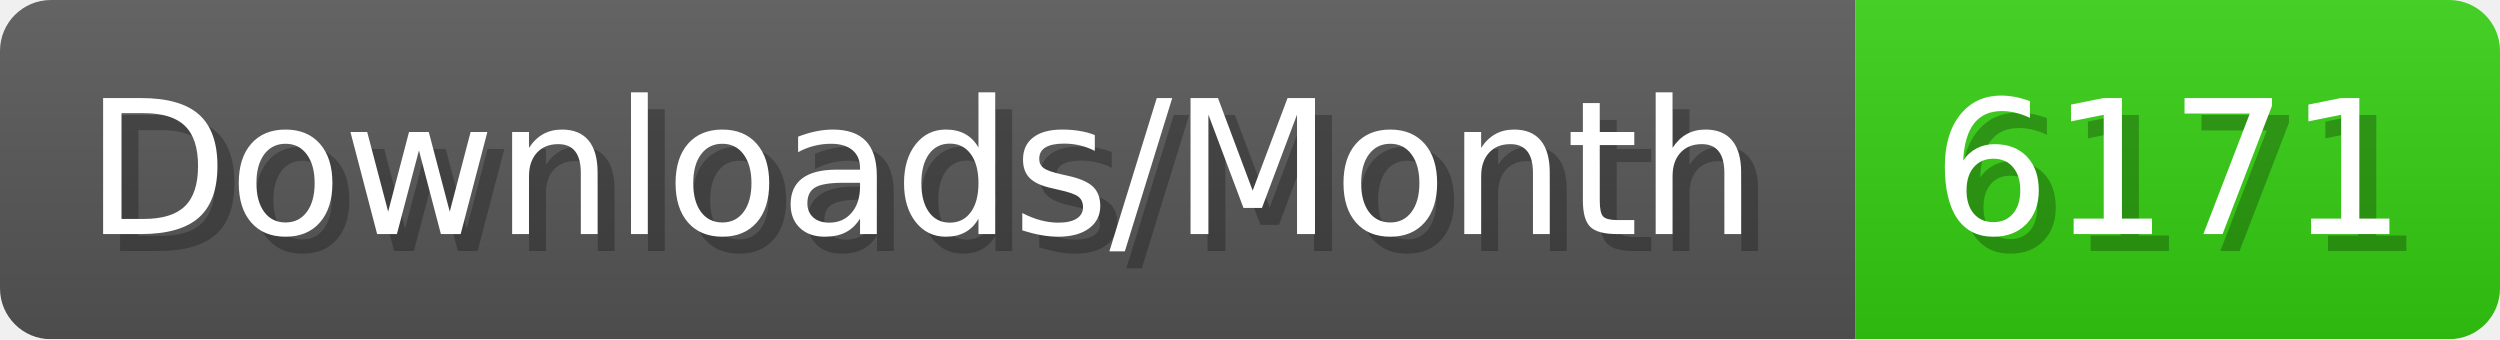
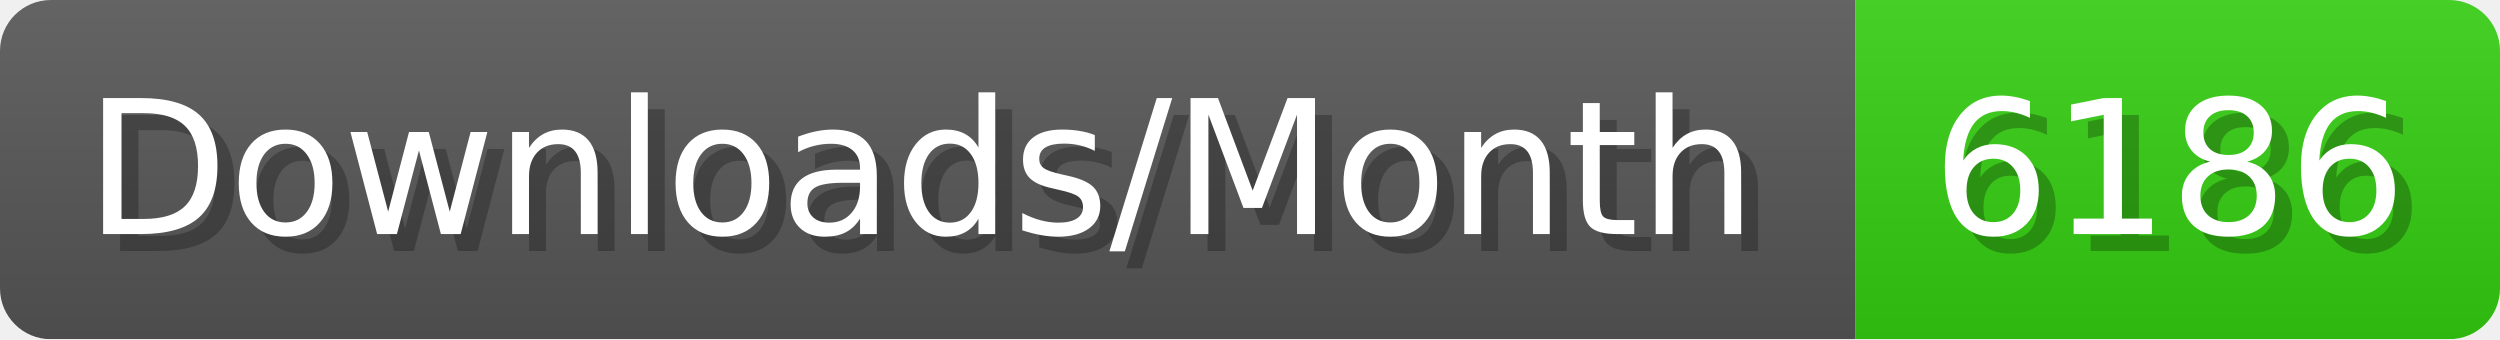
- <svg xmlns="http://www.w3.org/2000/svg" width="147.4" height="20" viewBox="0 0 1474 200" role="img" aria-label="Downloads/Month: 6171">
+ <svg xmlns="http://www.w3.org/2000/svg" width="147.4" height="20" viewBox="0 0 1474 200" role="img" aria-label="Downloads/Month: 6186">
  <linearGradient id="YlXUI" x2="0" y2="100%">
    <stop offset="0" stop-opacity=".1" stop-color="#EEE" />
    <stop offset="1" stop-opacity=".1" />
  </linearGradient>
  <mask id="JHhop">
    <rect width="1474" height="200" rx="30" fill="#FFF" />
  </mask>
  <g mask="url(#JHhop)">
    <rect width="1094" height="200" fill="#555" />
    <rect width="380" height="200" fill="#3C1" x="1094" />
    <rect width="1474" height="200" fill="url(#YlXUI)" />
  </g>
  <g aria-hidden="true" fill="#fff" text-anchor="start" font-family="Verdana,DejaVu Sans,sans-serif" font-size="110">
    <text x="60" y="148" textLength="994" fill="#000" opacity="0.25">Downloads/Month</text>
    <text x="50" y="138" textLength="994">Downloads/Month</text>
-     <text x="1149" y="148" textLength="280" fill="#000" opacity="0.25">6171</text>
-     <text x="1139" y="138" textLength="280">6171</text>
+     <text x="1149" y="148" textLength="280" fill="#000" opacity="0.25">6186</text>
+     <text x="1139" y="138" textLength="280">6186</text>
  </g>
</svg>
